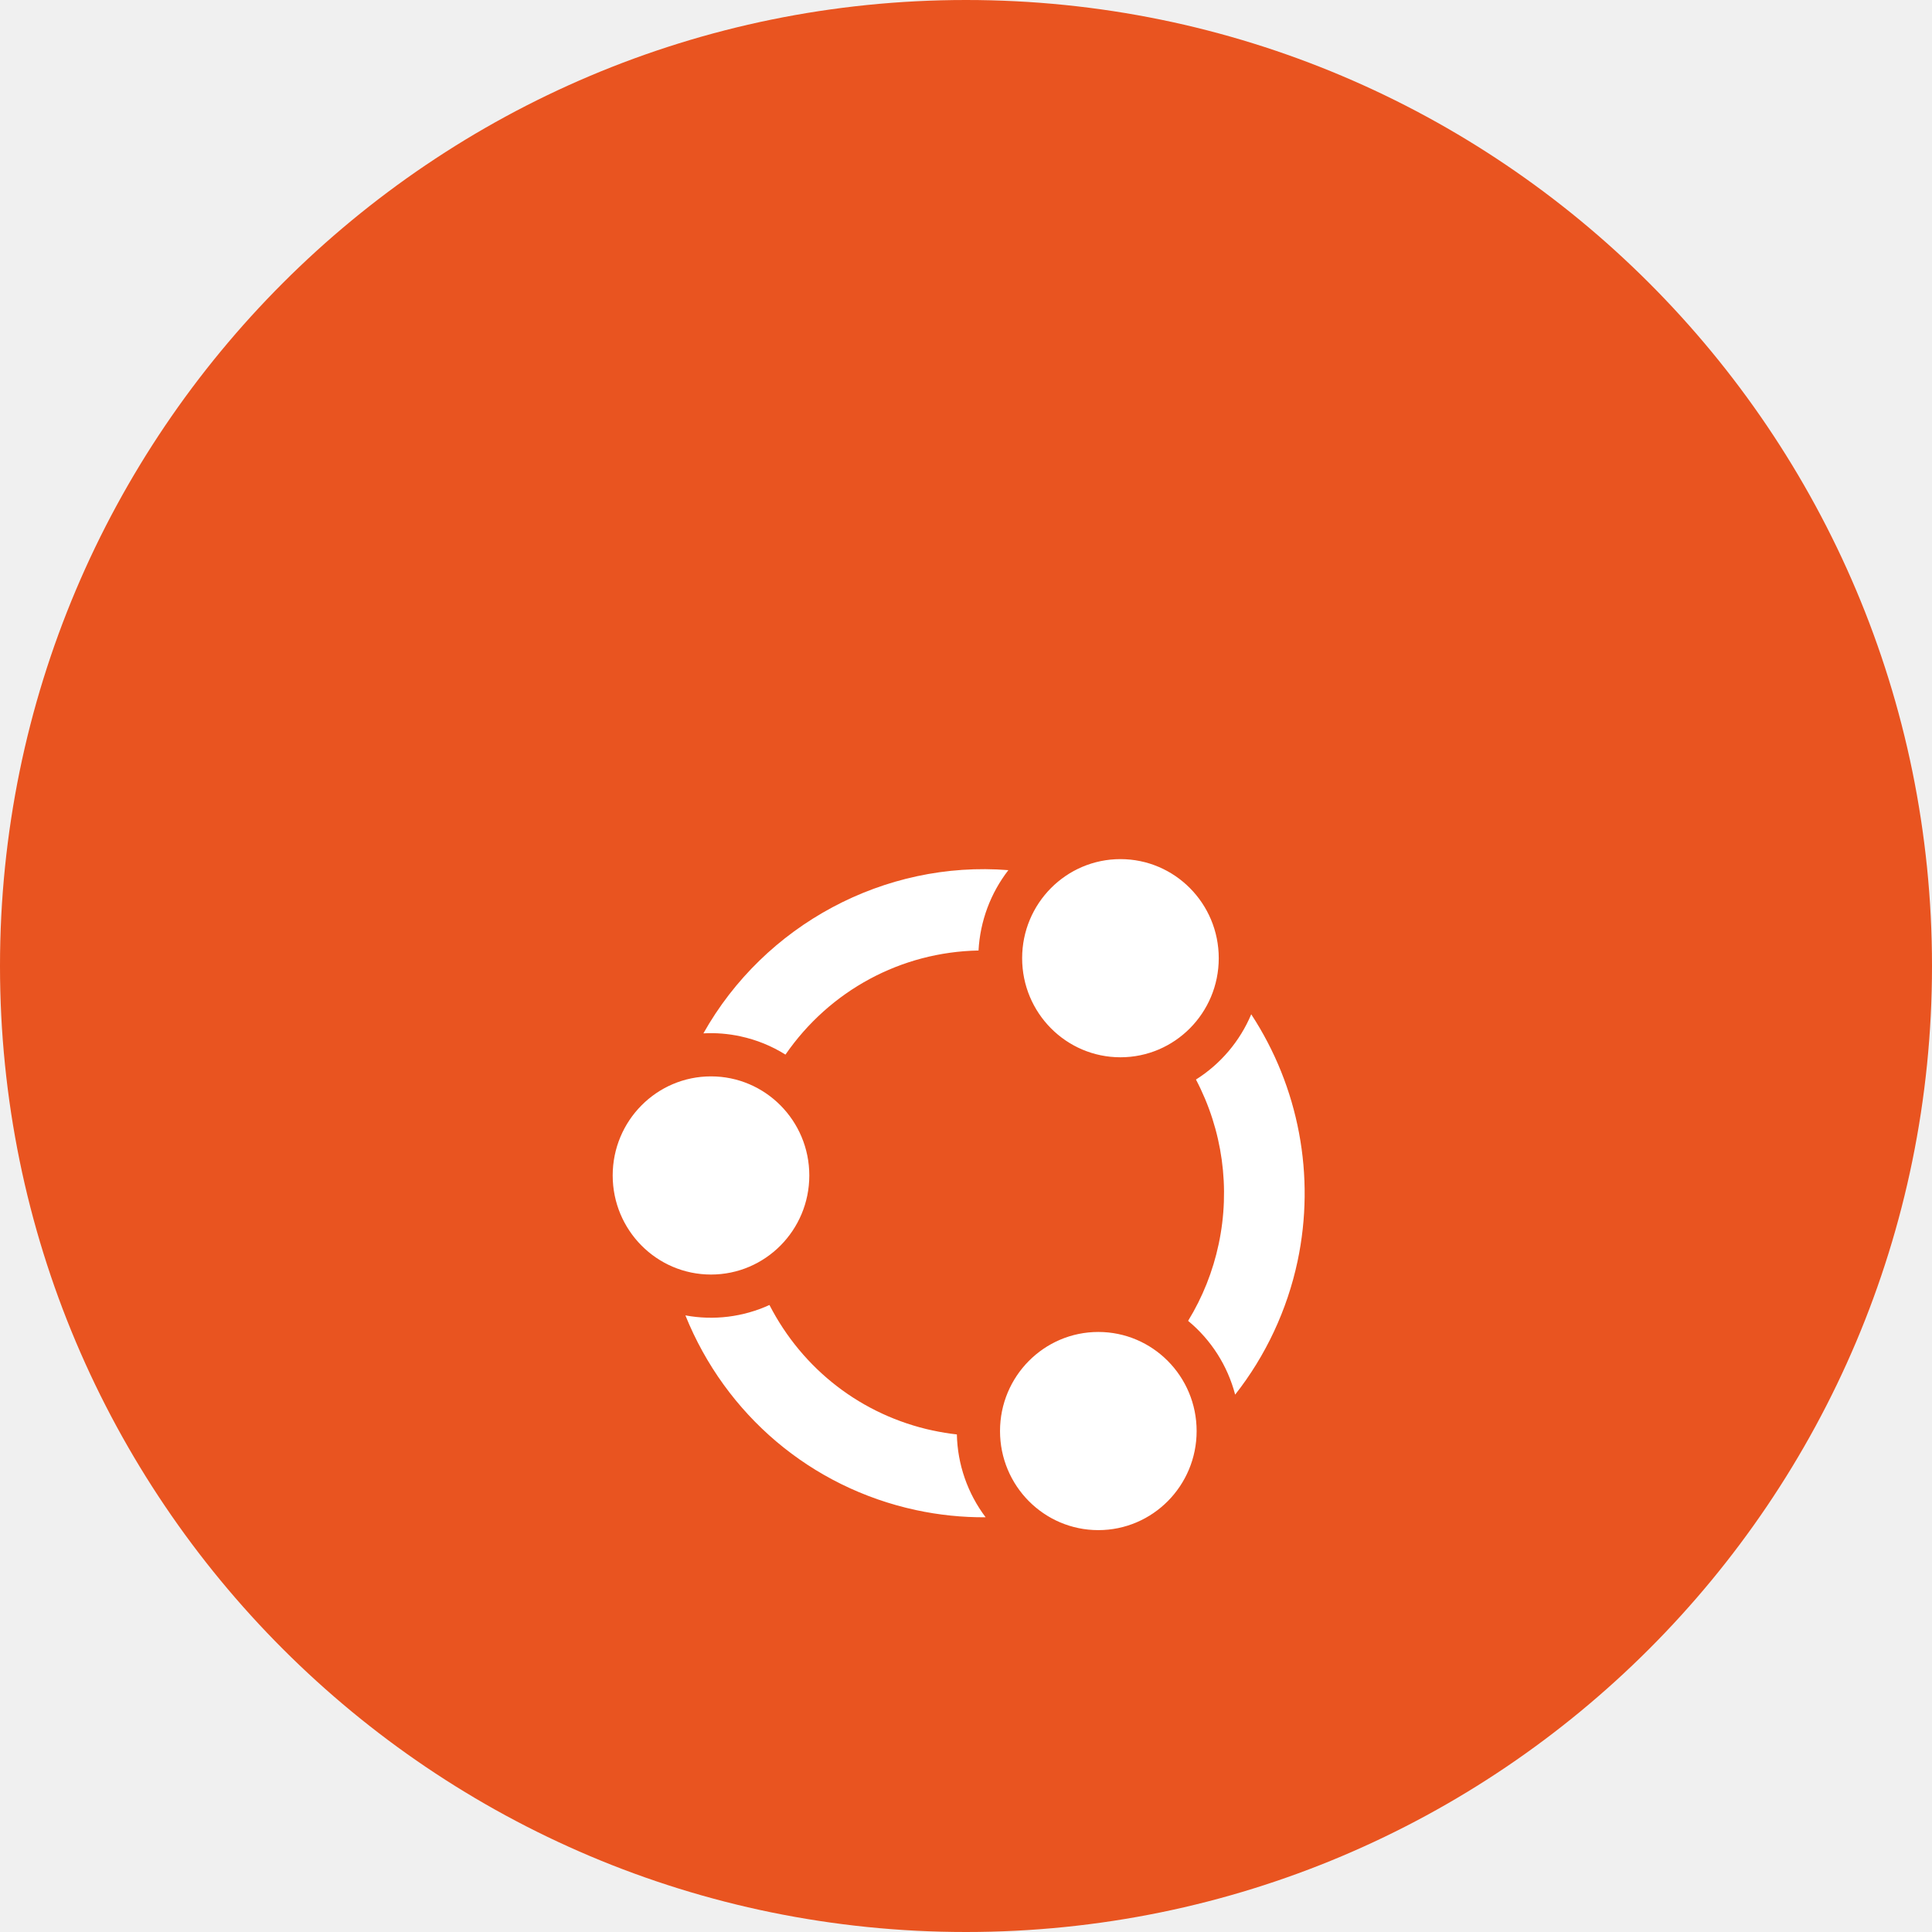
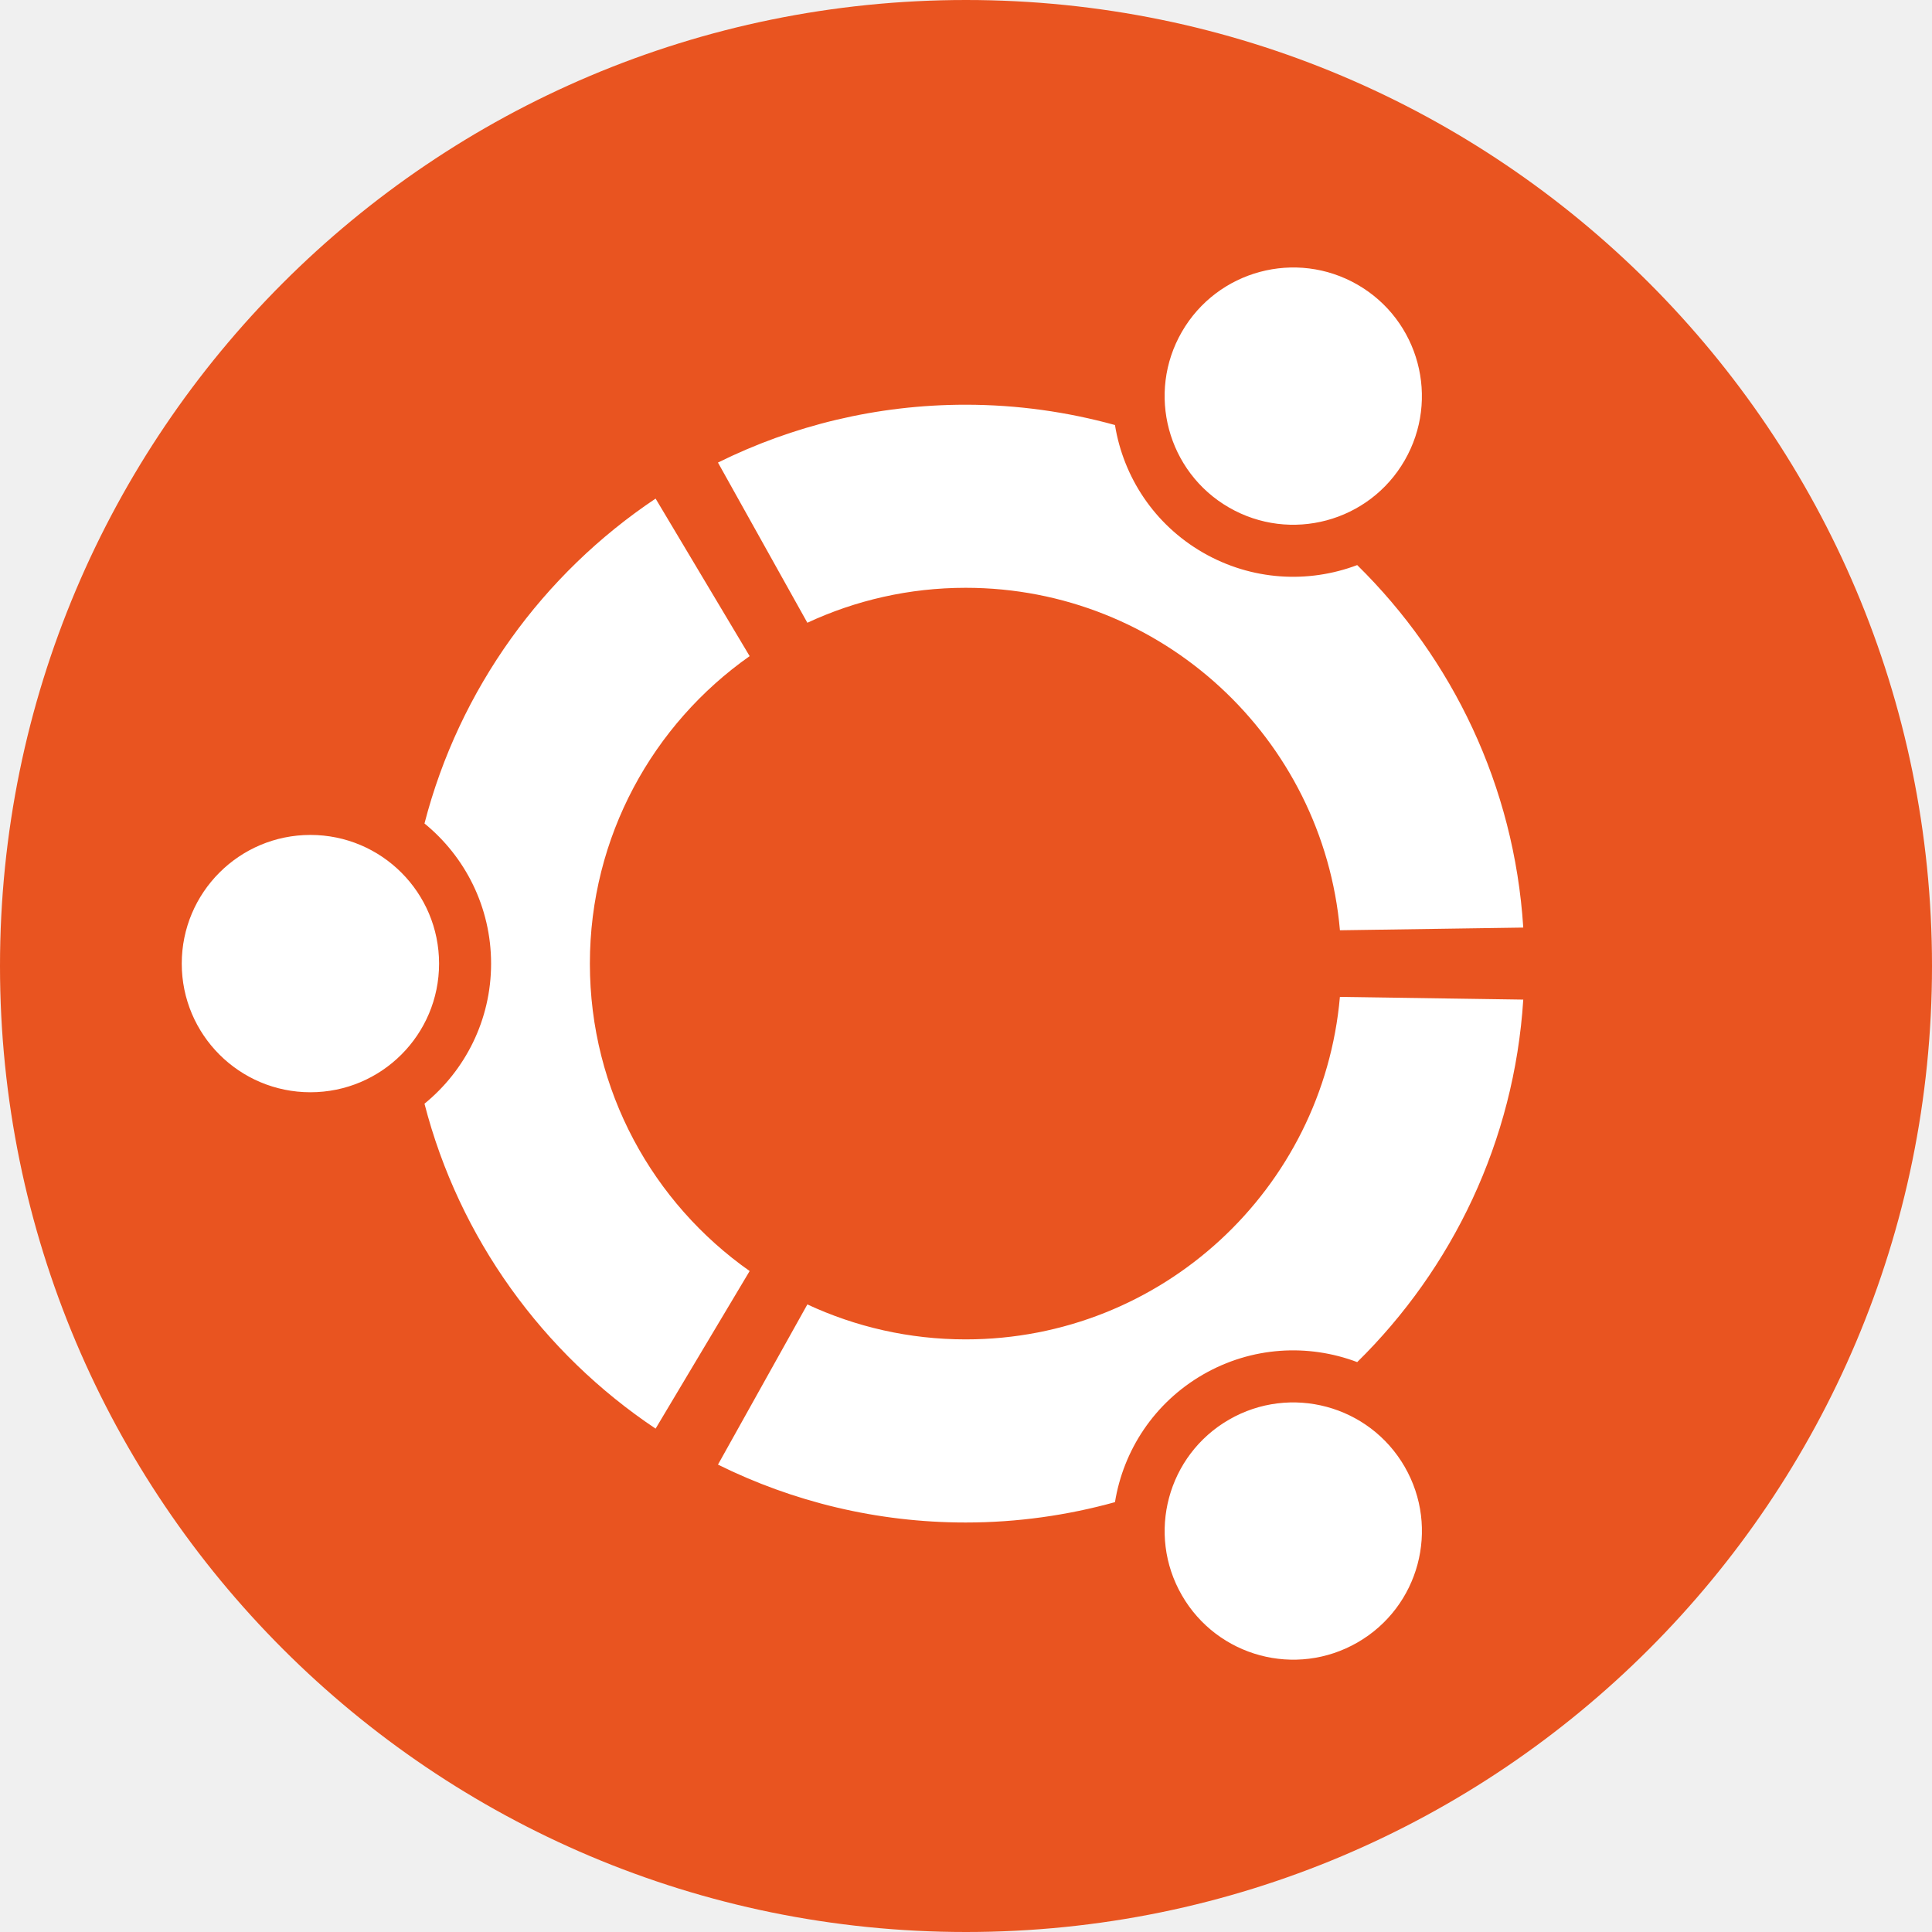
- <svg xmlns="http://www.w3.org/2000/svg" viewBox="0 0 128 128">
-   <circle cx="64" cy="64" r="64" fill="#E95420" />
-   <g transform="translate(14, 14) scale(0.78)">
-     <path fill="#fff" d="M42.443 90.31c4.611 0 8.35-3.768 8.35-8.416 0-4.648-3.739-8.416-8.35-8.416-4.612 0-8.35 3.768-8.35 8.416 0 4.648 3.738 8.416 8.35 8.416Zm34.778-18.454c4.612 0 8.35-3.768 8.35-8.416 0-4.648-3.738-8.416-8.35-8.416-4.611 0-8.35 3.768-8.35 8.416 0 4.648 3.739 8.416 8.35 8.416Zm-15.945 31.702c-6.016-1.299-11.042-5.17-13.868-10.662a11.934 11.934 0 0 1-7.14.883c3.419 8.464 10.67 14.611 19.573 16.535 1.953.422 3.943.627 5.93.614a12.107 12.107 0 0 1-2.444-7.037 20.048 20.048 0 0 1-2.048-.336l-.003.003Zm14.066 8.461c4.612 0 8.35-3.768 8.35-8.416 0-4.648-3.738-8.416-8.35-8.416-4.611 0-8.35 3.768-8.35 8.416 0 4.648 3.739 8.416 8.35 8.416Zm11.62-11.507c2.597-3.3 4.426-7.2 5.305-11.344a27.771 27.771 0 0 0-3.937-20.963 12.1 12.1 0 0 1-4.695 5.542 20.736 20.736 0 0 1 1.93 13.975 20.658 20.658 0 0 1-2.597 6.521 12.092 12.092 0 0 1 3.997 6.272l-.003-.003ZM41.8 69.824a11.785 11.785 0 0 1 3.156.256c1.361.294 2.64.813 3.812 1.549 3.76-5.45 9.826-8.72 16.399-8.842a12.213 12.213 0 0 1 2.534-6.826c-10.503-.838-20.708 4.625-25.905 13.866l.003-.003Z" />
-   </g>
+ <svg xmlns="http://www.w3.org/2000/svg" viewBox="0 0 256 256">
+   <circle cx="128" cy="128" r="128" fill="#E95420" />
+   <path fill="#FFFFFF" d="M41.133,110.633 C31.714,110.633 24.083,118.264 24.083,127.683 C24.083,137.097 31.714,144.729 41.133,144.729 C50.548,144.729 58.179,137.097 58.179,127.683 C58.179,118.264 50.548,110.633 41.133,110.633 Z M162.848,188.111 C154.695,192.821 151.899,203.241 156.609,211.39 C161.313,219.544 171.733,222.339 179.887,217.629 C188.04,212.925 190.836,202.505 186.126,194.351 C181.422,186.202 170.996,183.407 162.848,188.111 Z M78.162,127.683 C78.162,110.837 86.53,95.953 99.333,86.941 L86.87,66.067 C71.956,76.037 60.858,91.271 56.246,109.114 C61.628,113.505 65.072,120.189 65.072,127.682 C65.072,135.171 61.628,141.856 56.246,146.247 C60.852,164.094 71.95,179.33 86.87,189.3 L99.333,168.42 C86.53,159.413 78.162,144.53 78.162,127.683 Z M127.954,77.886 C153.967,77.886 175.309,97.83 177.549,123.266 L201.84,122.908 C200.645,104.13 192.441,87.272 179.837,74.876 C173.355,77.325 165.868,76.95 159.396,73.22 C152.914,69.479 148.849,63.168 147.738,56.318 C141.438,54.579 134.808,53.627 127.953,53.627 C116.168,53.627 105.027,56.395 95.134,61.291 L106.979,82.518 C113.352,79.552 120.46,77.886 127.954,77.886 Z M127.954,177.476 C120.46,177.476 113.352,175.808 106.98,172.844 L95.135,194.069 C105.028,198.971 116.169,201.74 127.954,201.74 C134.809,201.74 141.44,200.787 147.739,199.043 C148.85,192.193 152.916,185.888 159.397,182.141 C165.873,178.404 173.356,178.036 179.837,180.485 C192.442,168.089 200.645,151.231 201.841,132.453 L177.544,132.095 C175.309,157.538 153.968,177.476 127.954,177.476 Z M162.842,67.245 C170.996,71.953 181.417,69.164 186.121,61.011 C190.83,52.857 188.041,42.436 179.887,37.726 C171.733,33.022 161.313,35.817 156.602,43.97 C151.899,52.12 154.694,62.541 162.842,67.245 Z" />
</svg>
